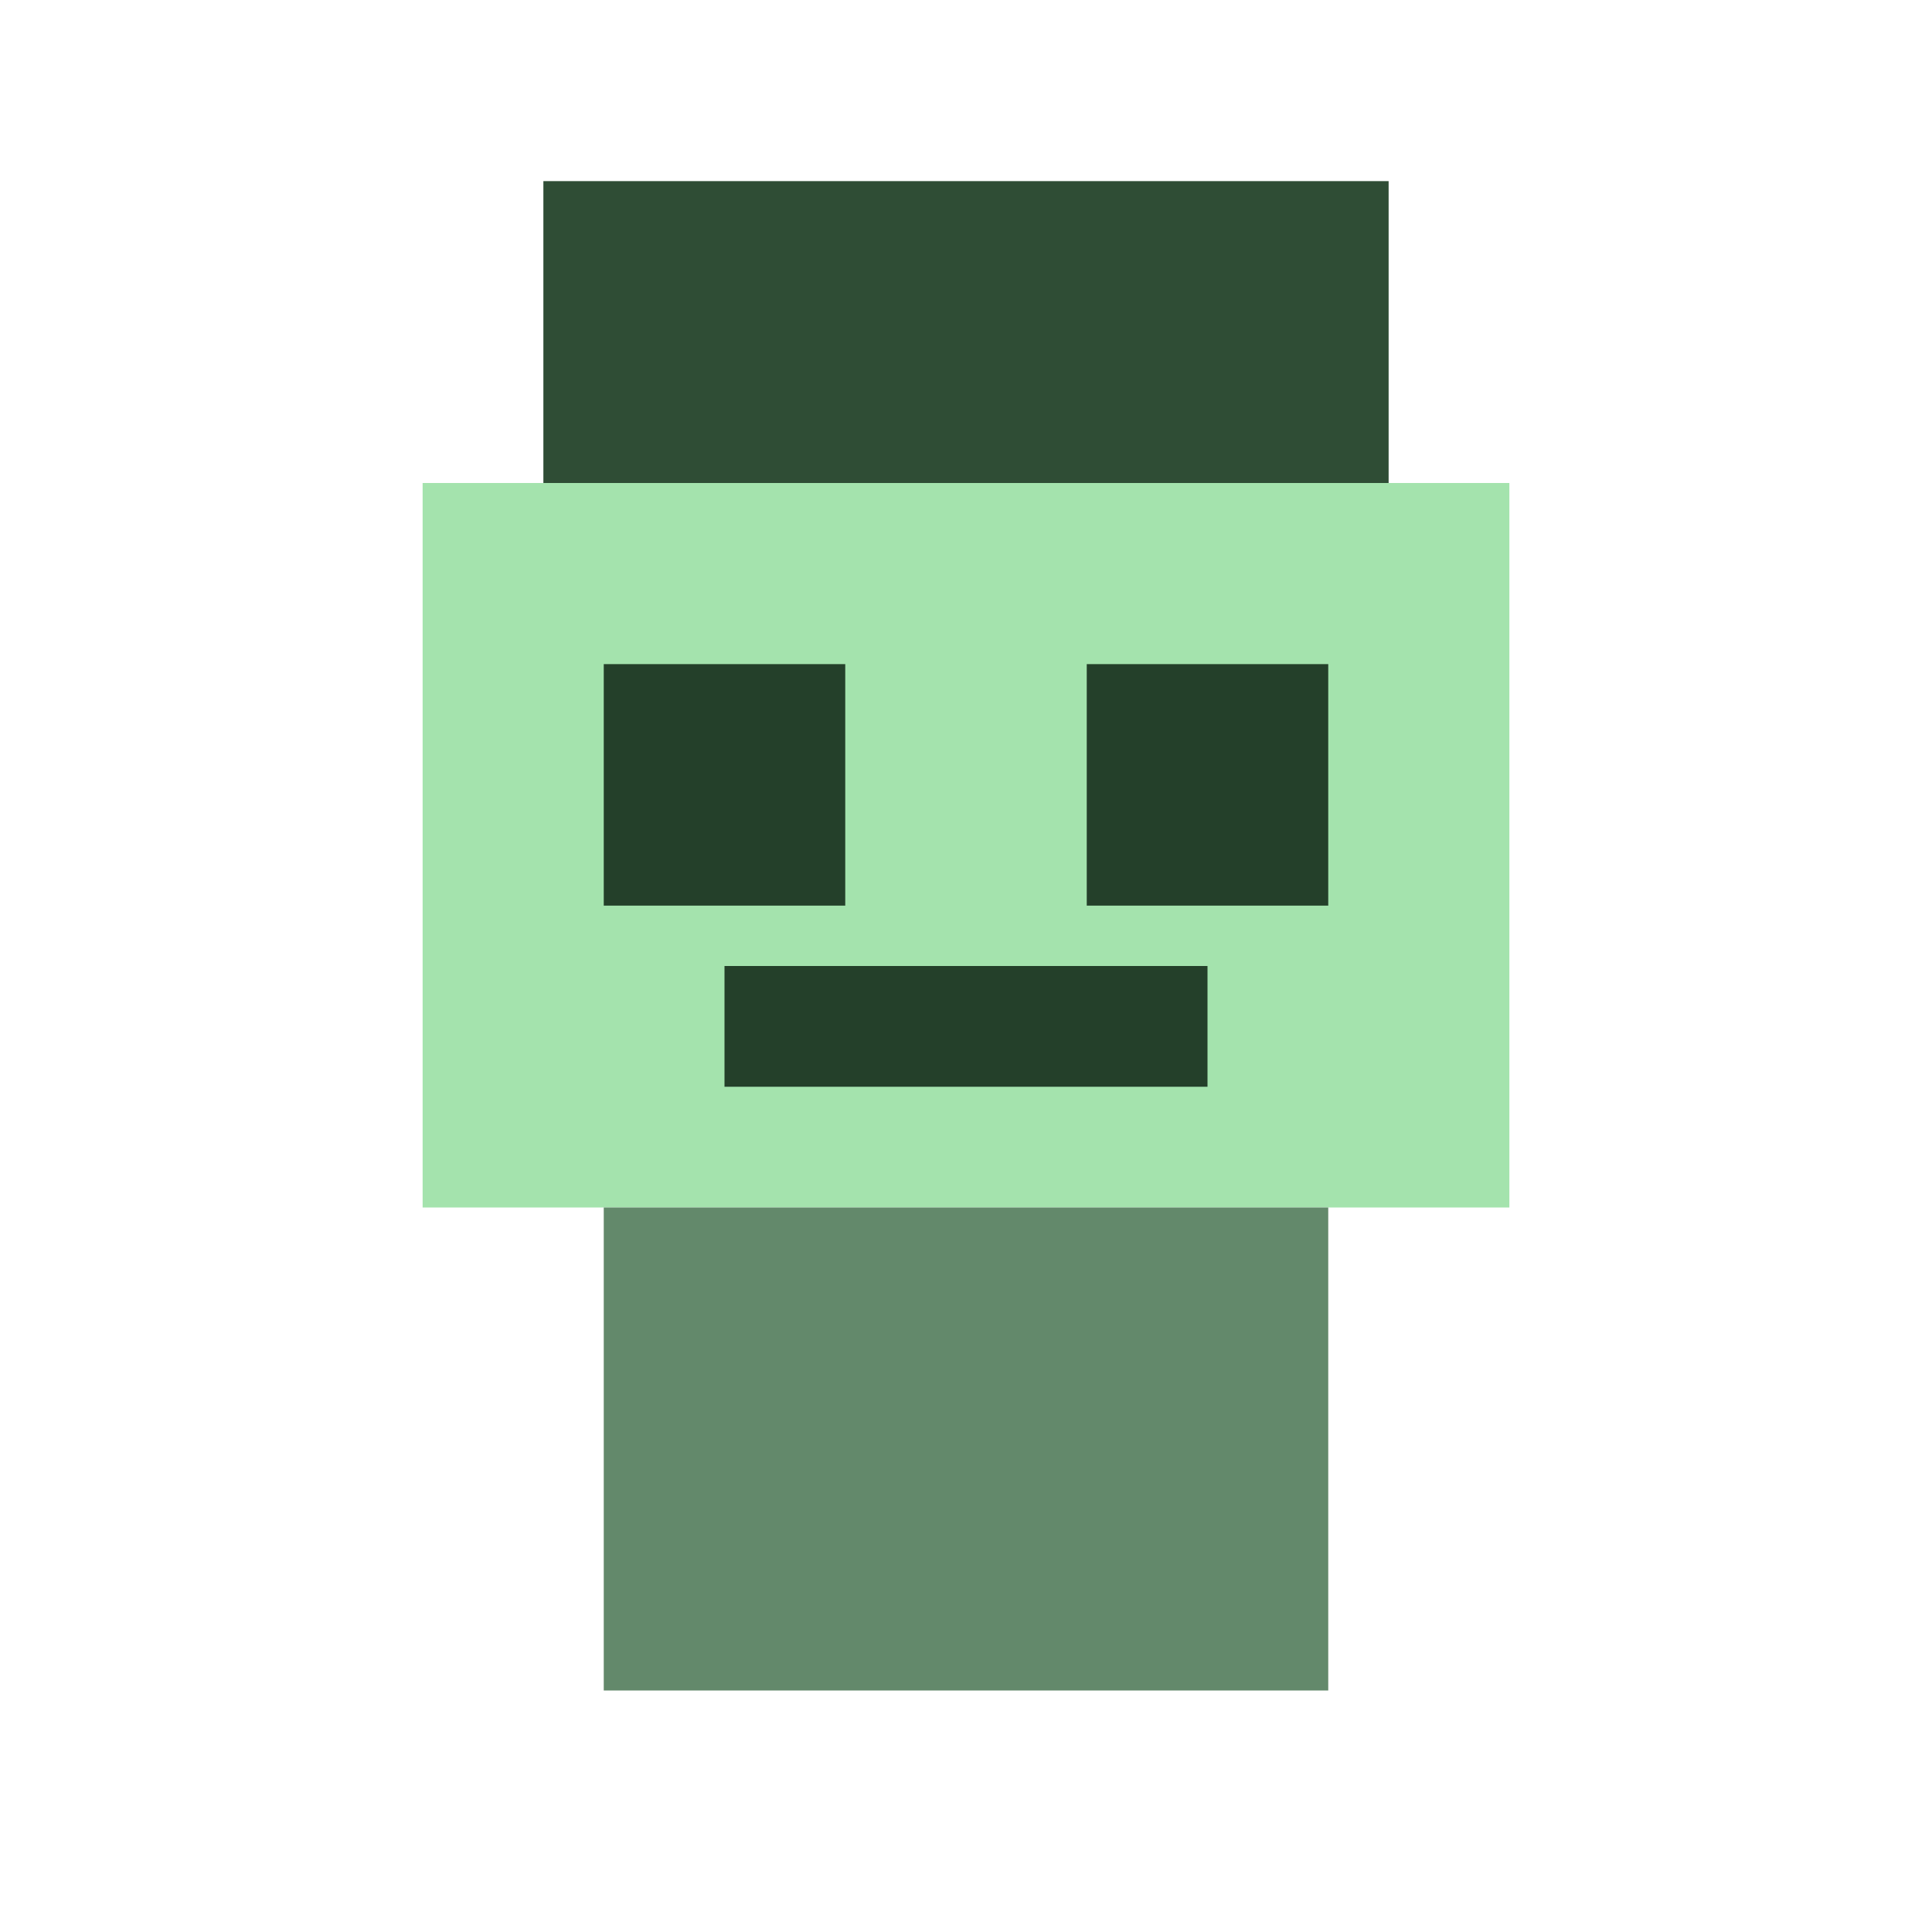
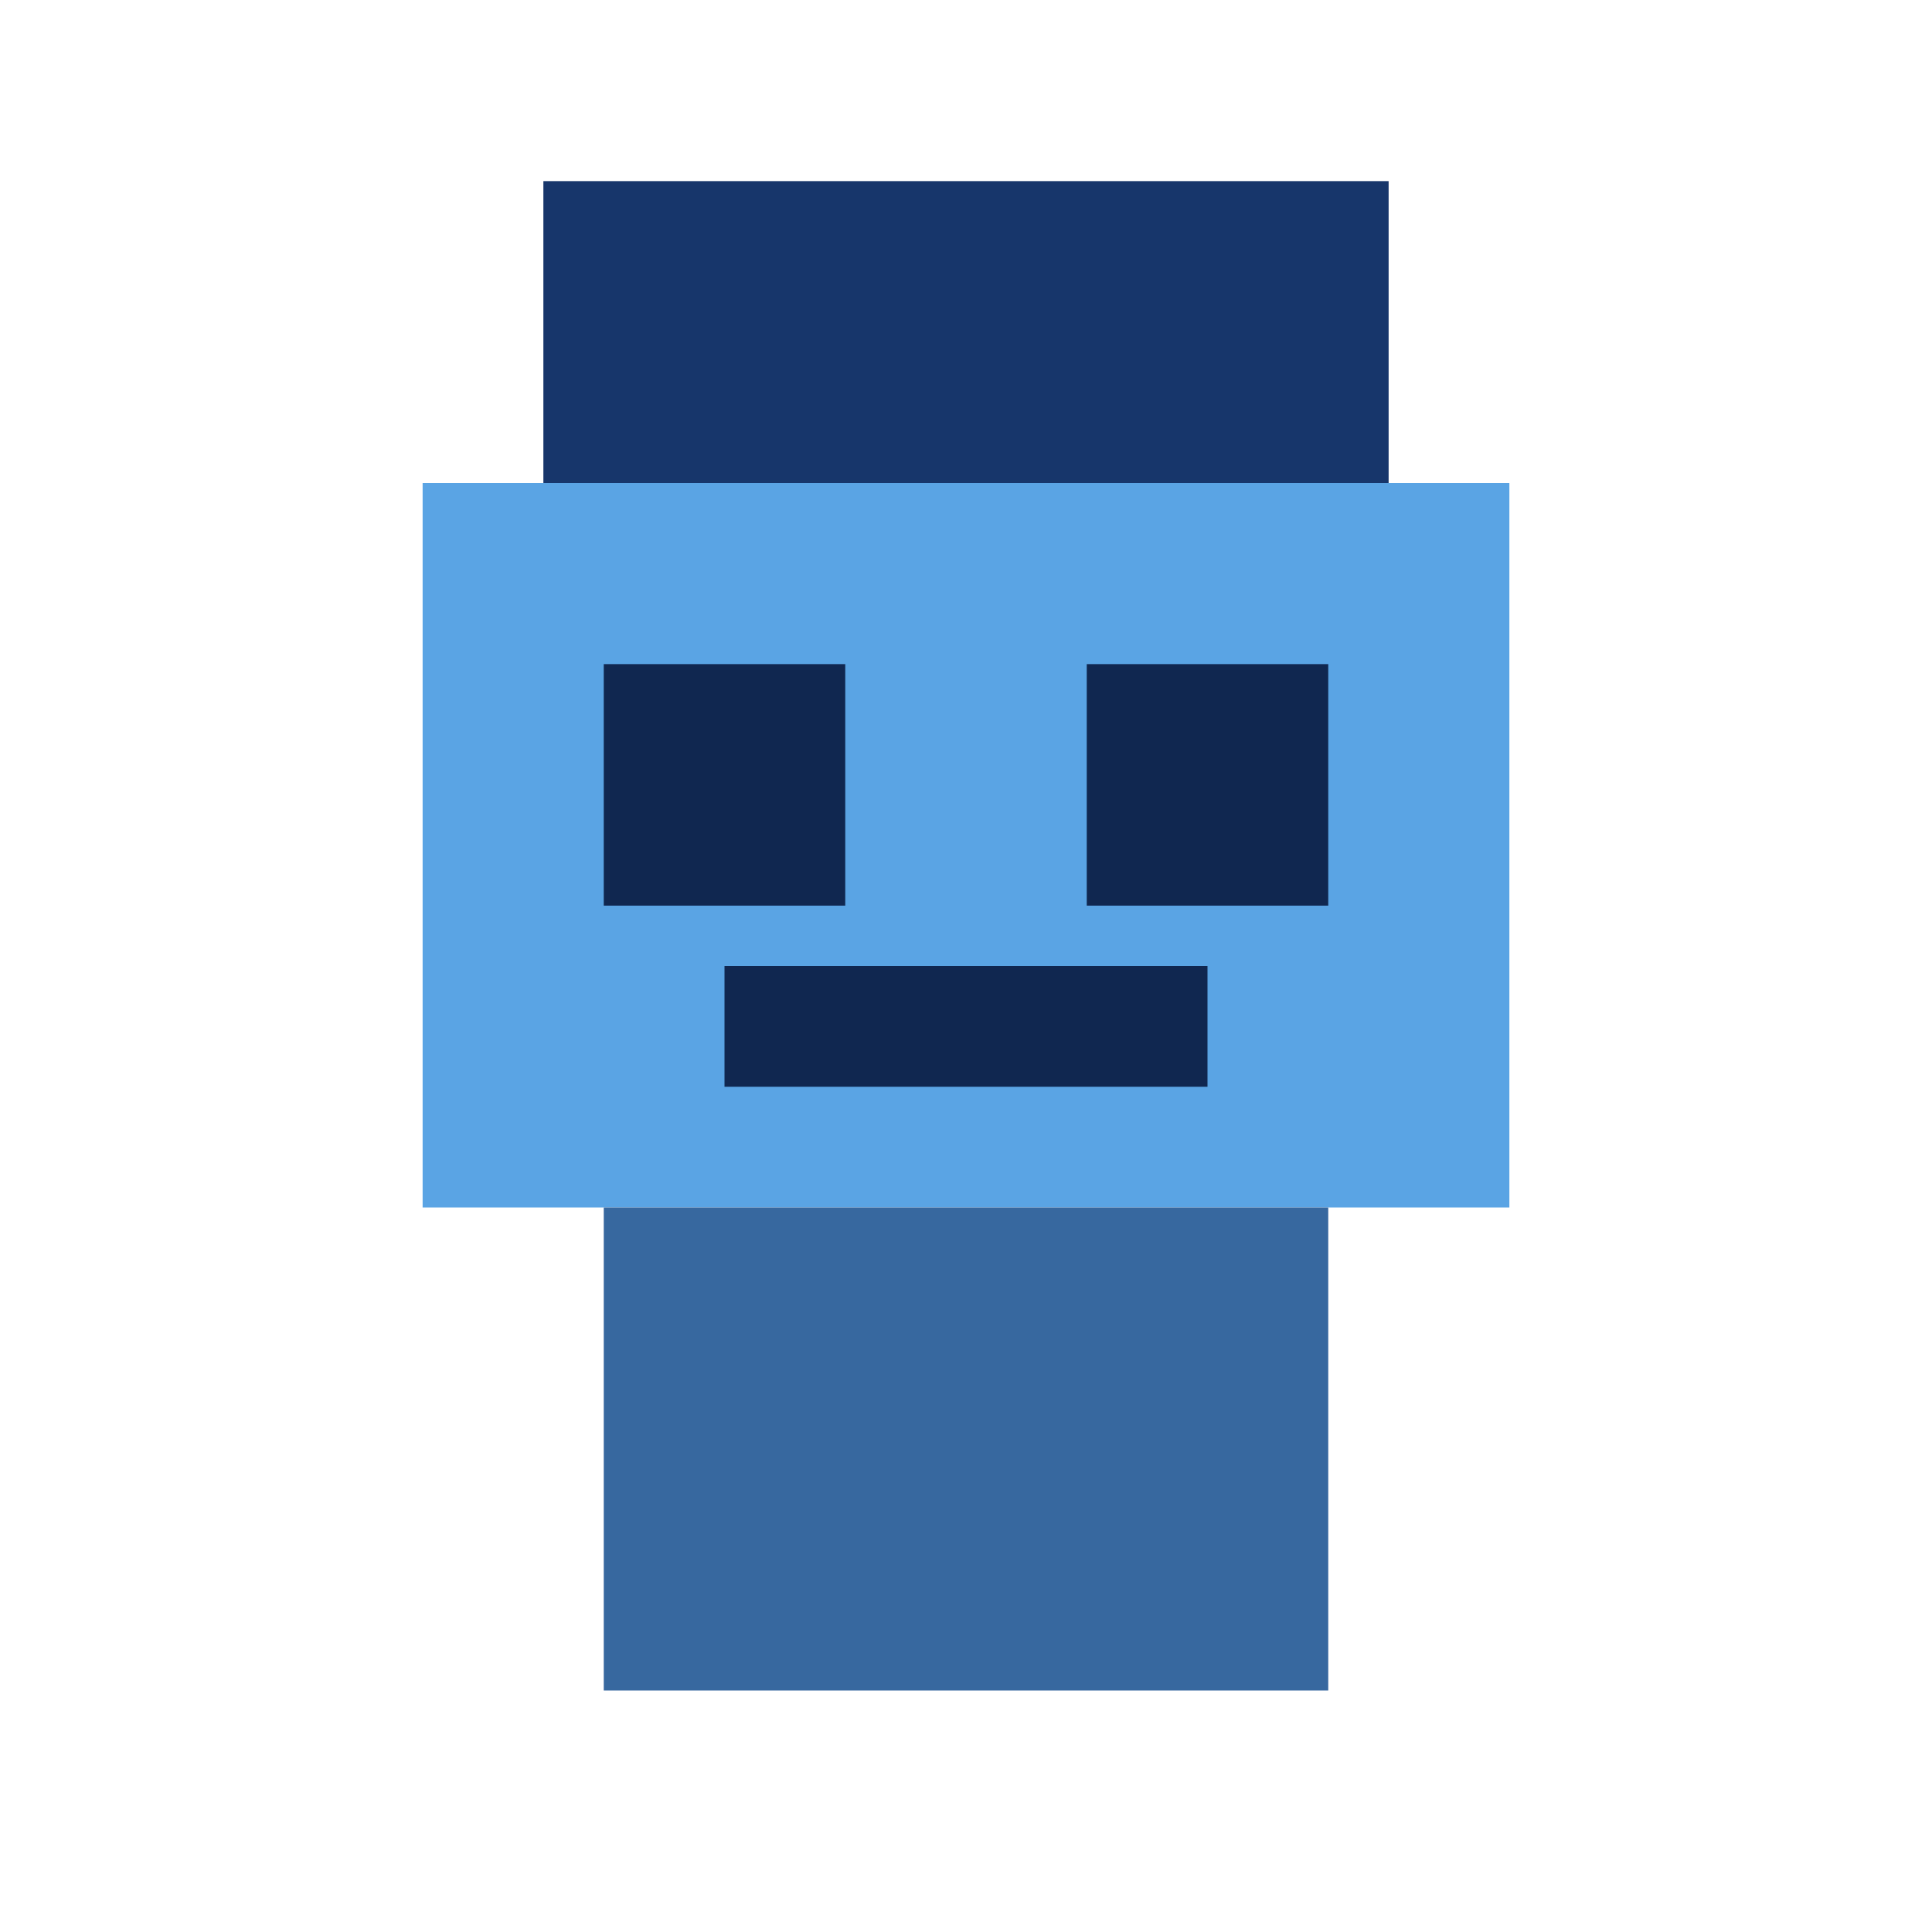
<svg xmlns="http://www.w3.org/2000/svg" width="64" height="64" viewBox="0 0 64 64">
-   <rect x="18" y="6" width="28" height="10" fill="#2f4d35" />
-   <rect x="14" y="16" width="36" height="24" fill="#a4e3ad" />
-   <rect x="20" y="22" width="8" height="8" fill="#24402a" />
-   <rect x="36" y="22" width="8" height="8" fill="#24402a" />
-   <rect x="24" y="32" width="16" height="4" fill="#24402a" />
-   <rect x="20" y="40" width="24" height="16" fill="#63896b" />
+   <rect x="18" y="6" width="28" height="10" fill="#17366b" />
+   <rect x="14" y="16" width="36" height="24" fill="#5aa4e4" />
+   <rect x="20" y="22" width="8" height="8" fill="#102750" />
+   <rect x="36" y="22" width="8" height="8" fill="#102750" />
+   <rect x="24" y="32" width="16" height="4" fill="#102750" />
+   <rect x="20" y="40" width="24" height="16" fill="#37689f" />
</svg>
